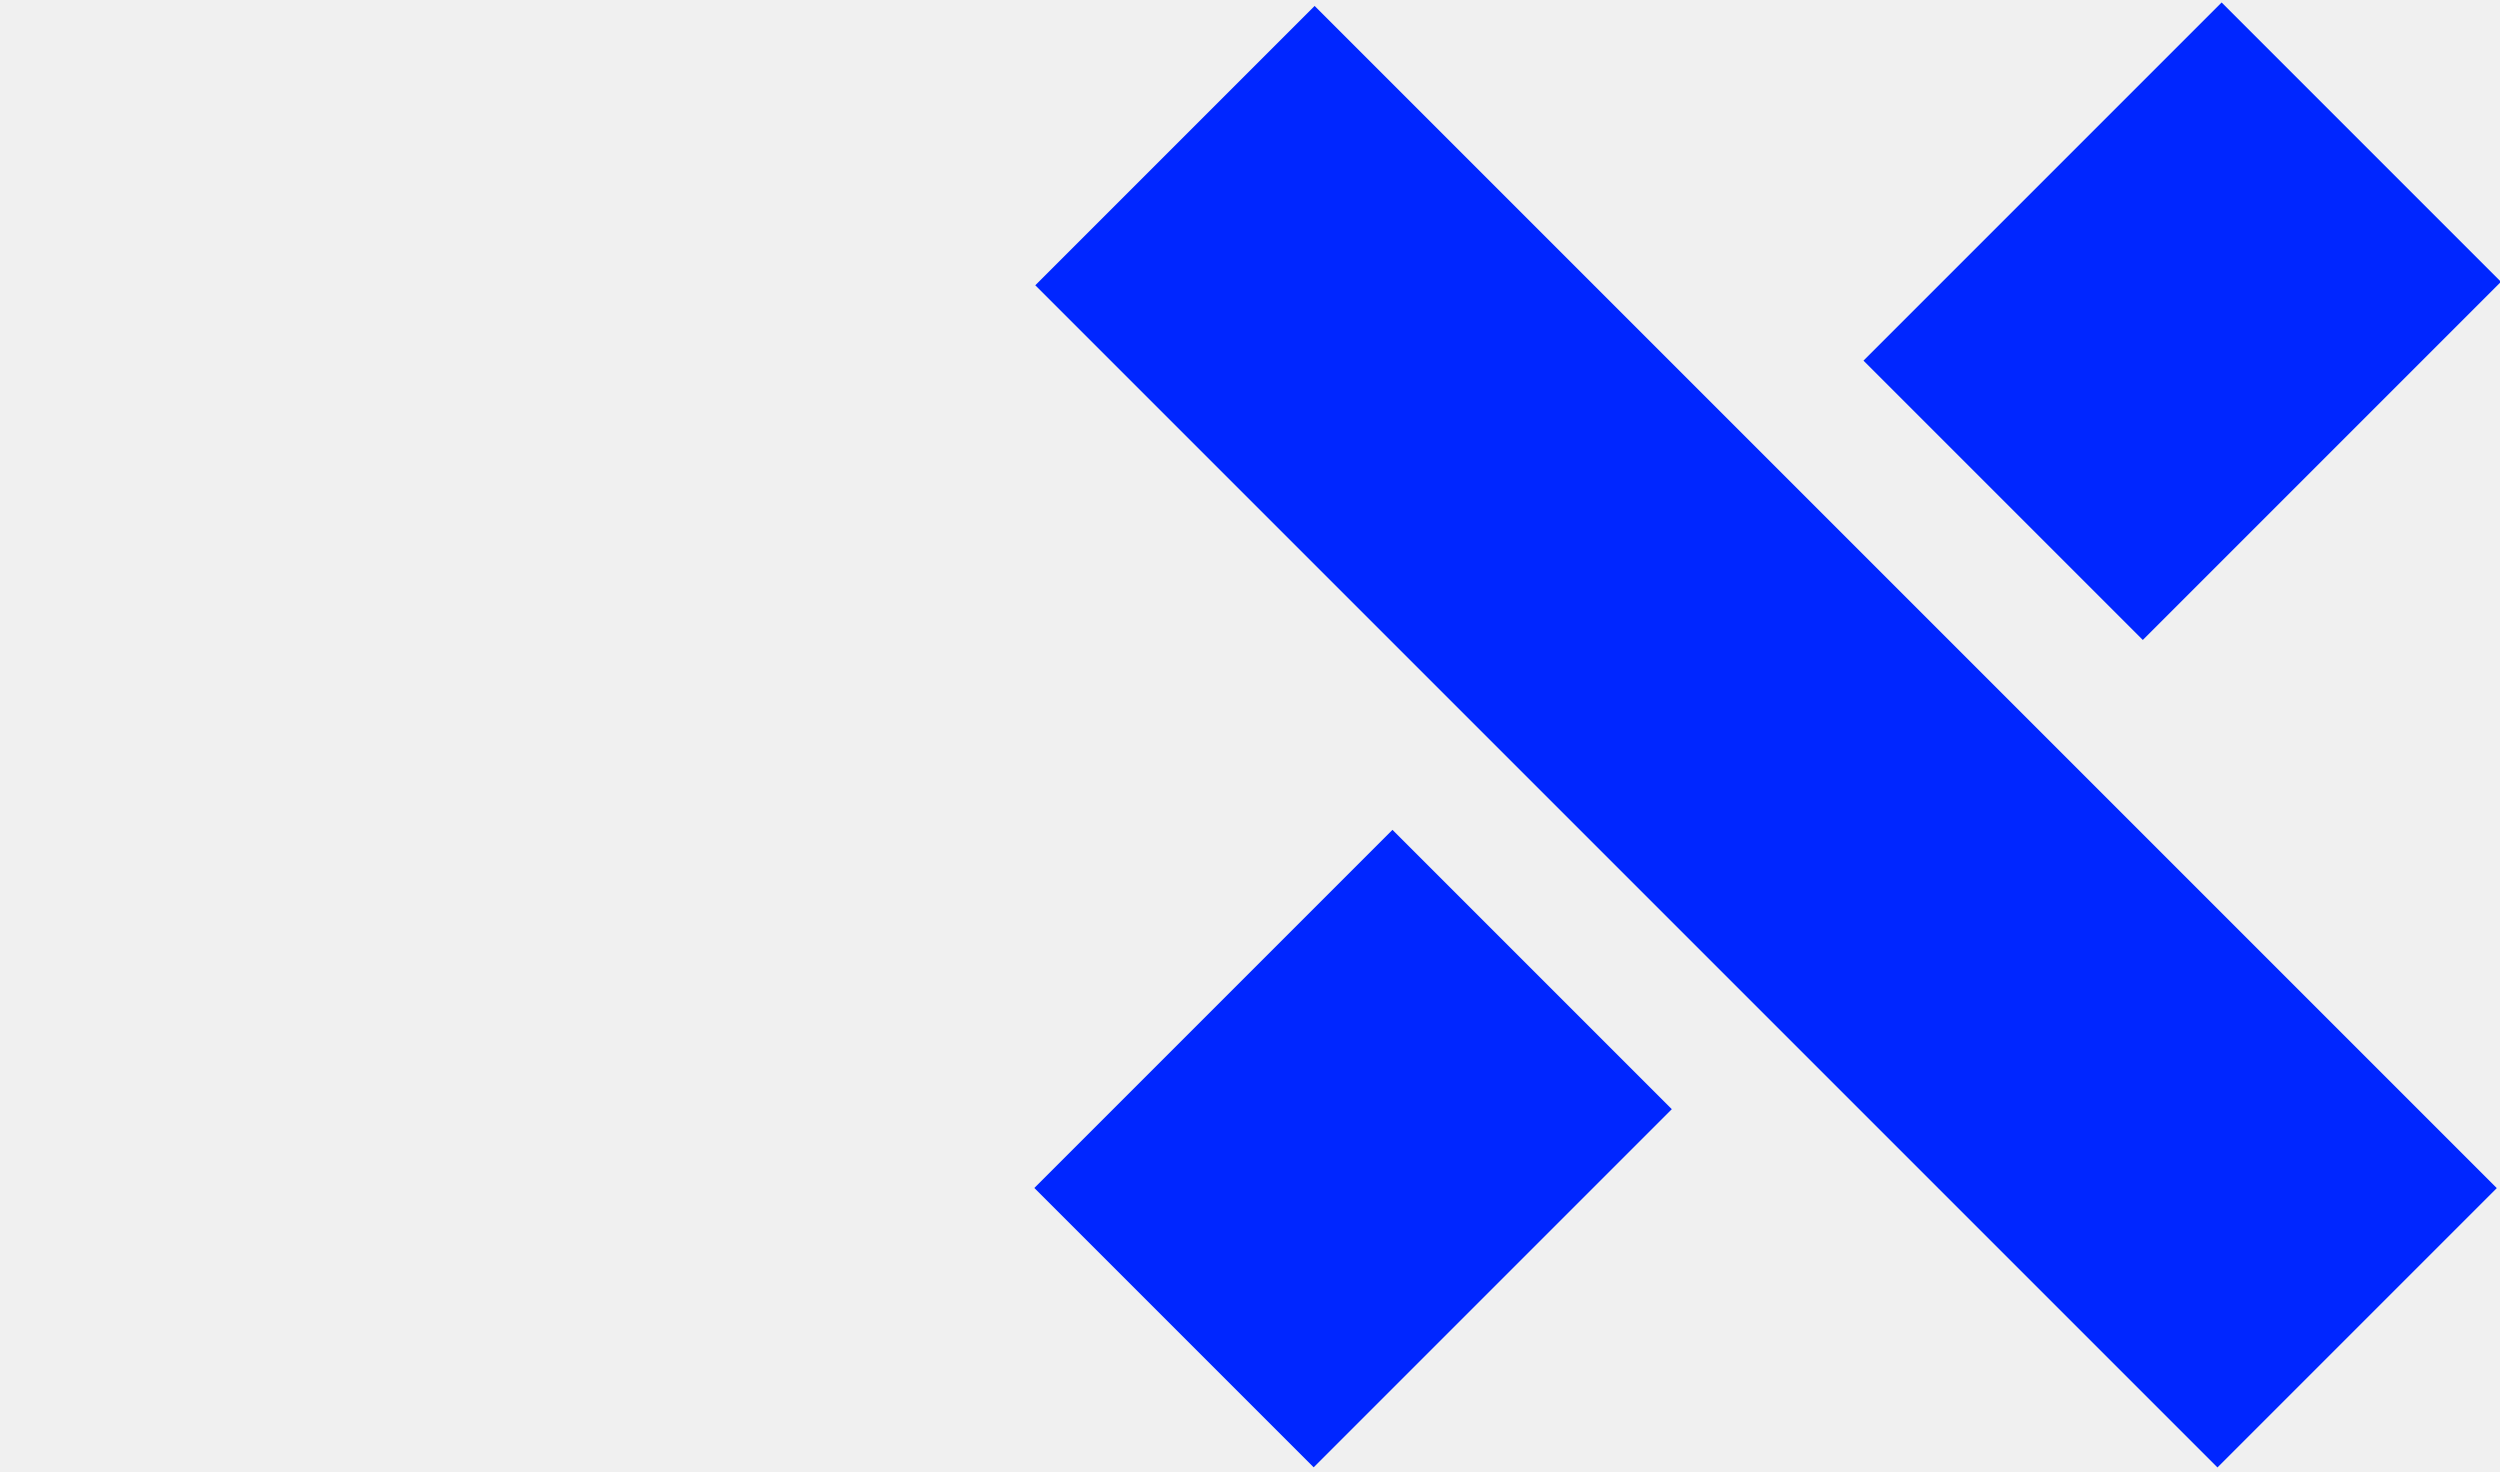
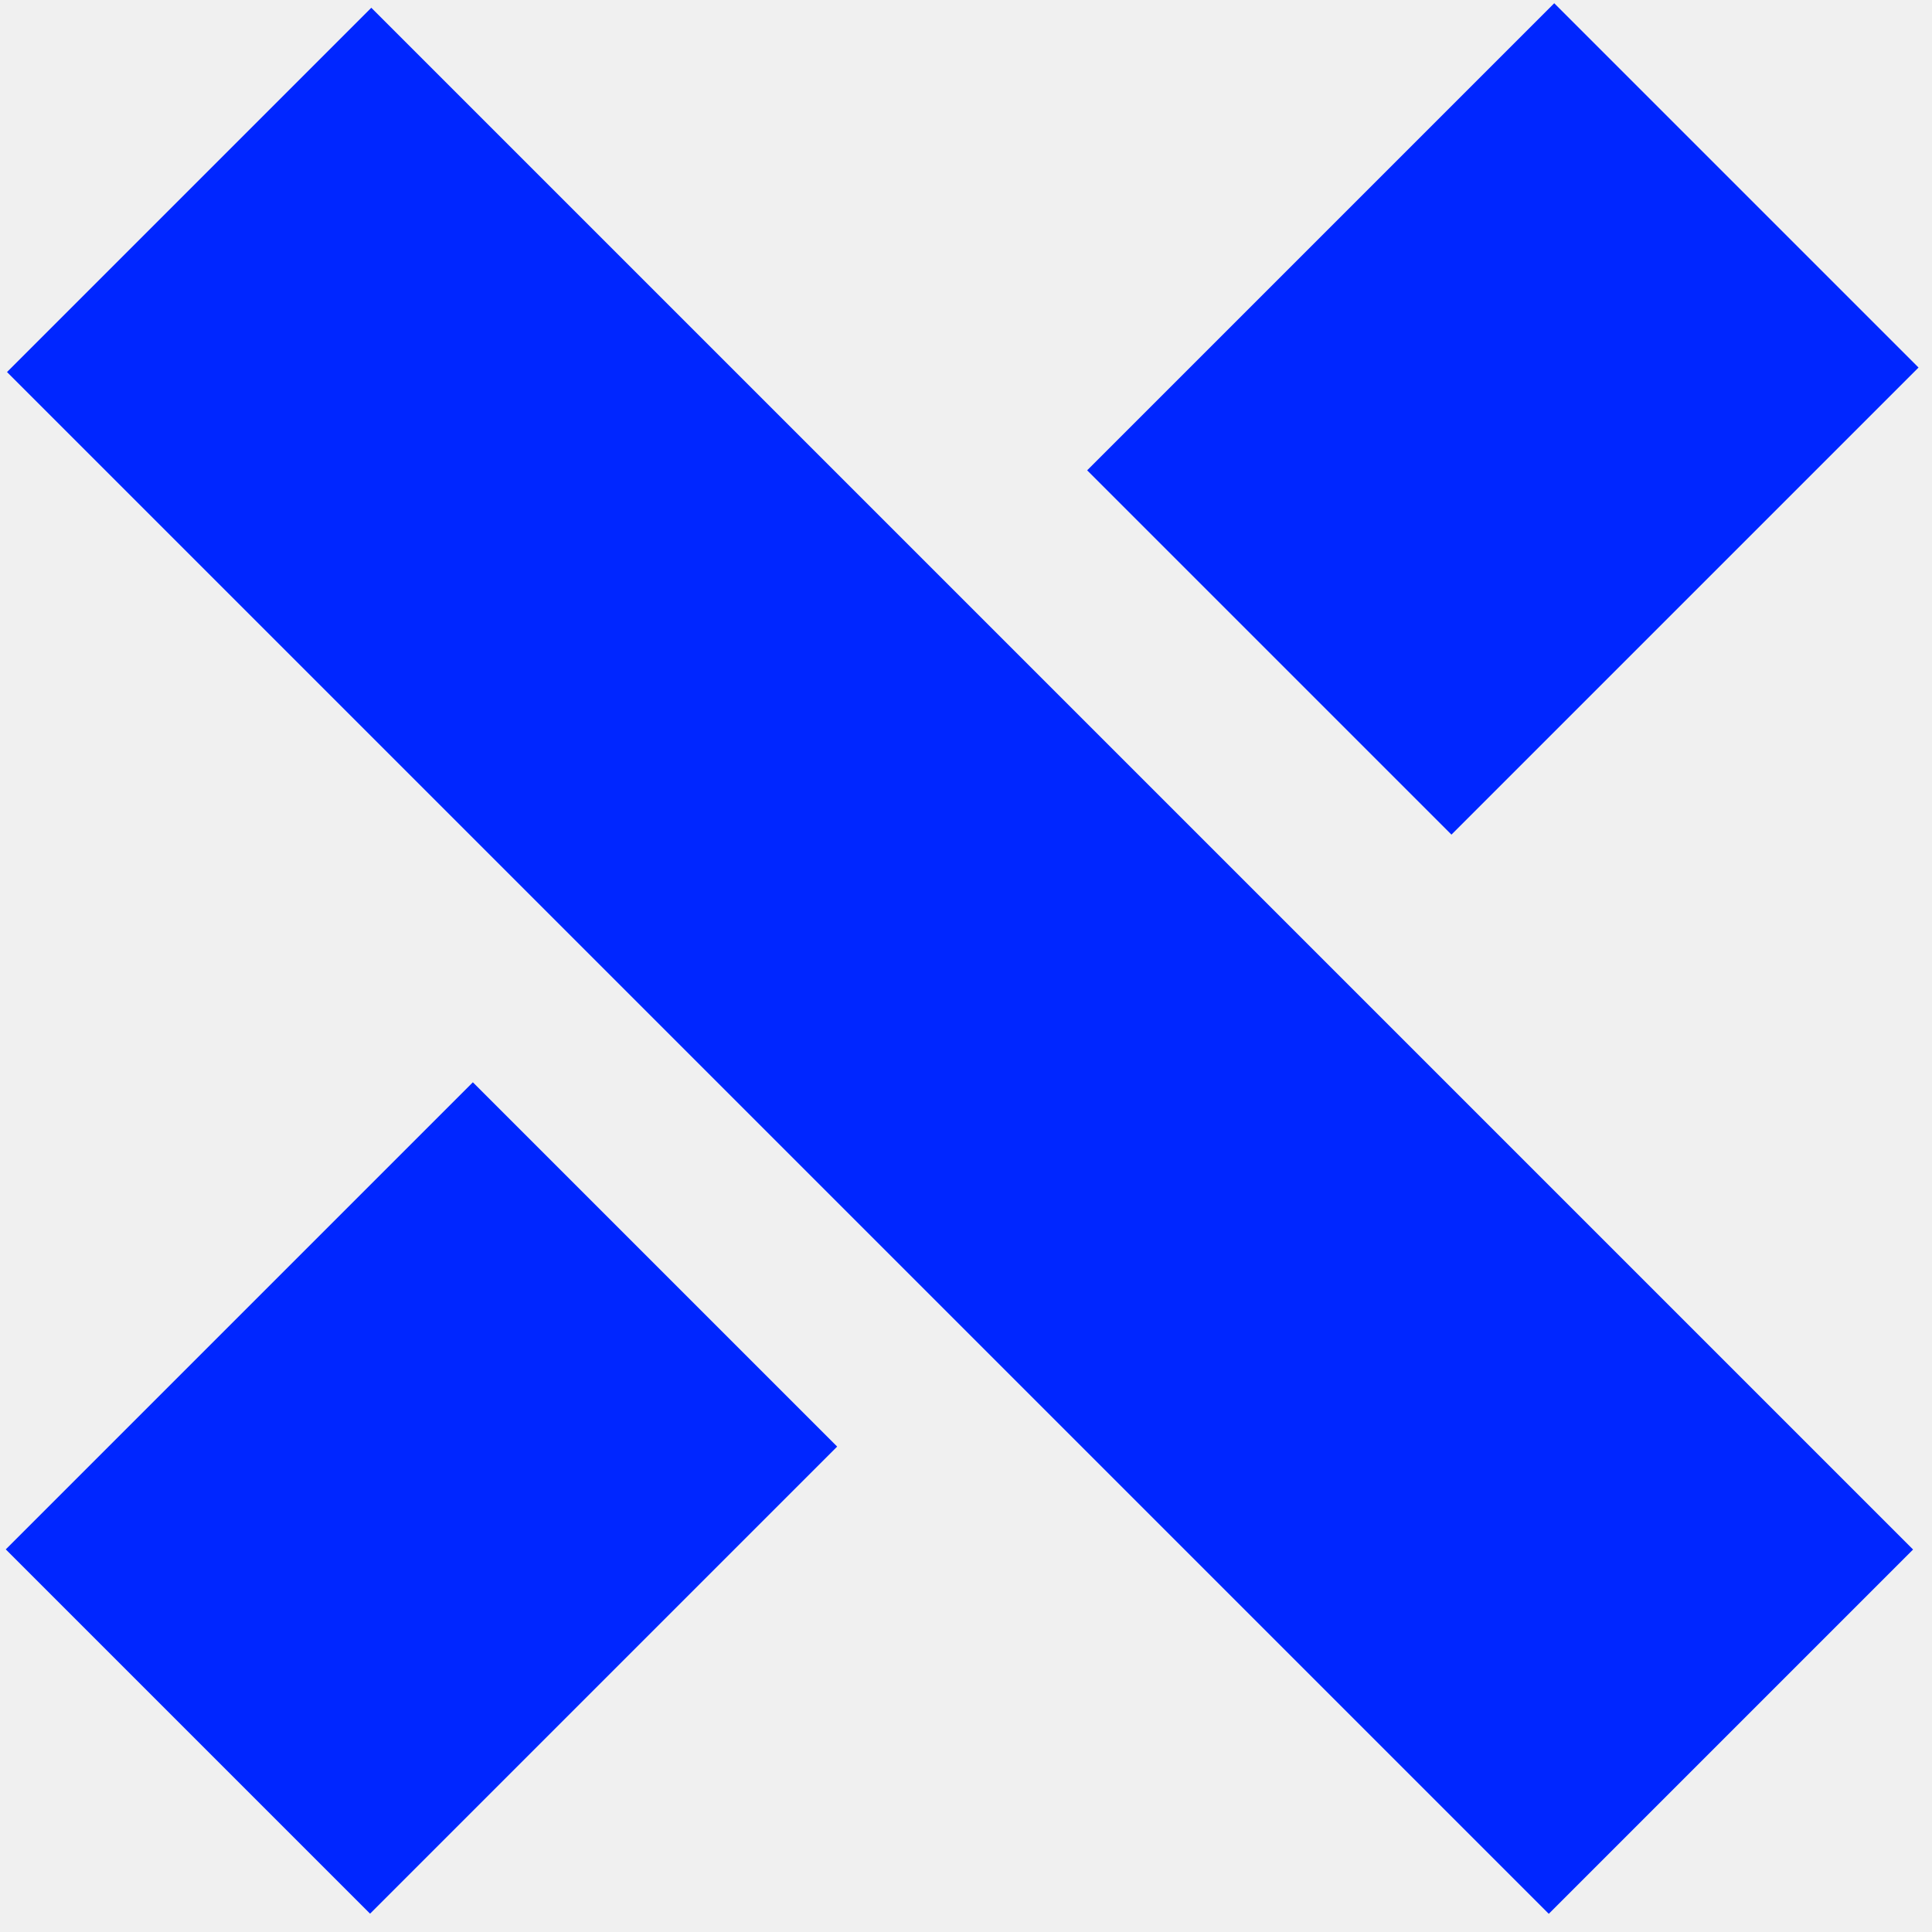
- <svg xmlns="http://www.w3.org/2000/svg" id="Layer_1" data-name="Layer 1" version="1.1" viewBox="0 0 177.2 104.3">
-   <defs>
-     <style>
-       .cls-1 {
-         fill: #0026ff;
-       }
- 
-       .cls-1, .cls-2 {
-         stroke-width: 0px;
-       }
- 
-       .cls-2 {
-         fill: #fff;
-       }
- 
-       .cls-3 {
-         display: none;
-       }
-     </style>
-   </defs>
-   <g id="Layer_1_copy" data-name="Layer 1 copy" class="cls-3">
-     <rect class="cls-1" x="53.9" y="1.1" width="27.8" height="59.7" transform="translate(-2 57) rotate(-45)" />
-     <rect class="cls-1" x="37.9" y="59.4" width="59.7" height="27.8" transform="translate(-32 69.4) rotate(-45)" />
-     <path class="cls-1" d="M71.3,52.4c0,15,6.4,28.6,16.4,38.1,11.2,10.6,27.4,13.8,46.4,13.8h6.3v-27.7h-9.9c-6.7,0-17.9-.4-24.6-7.1s-6.9-10.4-6.9-17.1,2.5-12.8,6.9-17.1c6.8-6.8,18-7.1,24.6-7.1h9.9V.5h-6.3c-18.9,0-35.2,3.2-46.4,13.8-10,9.5-16.4,23-16.4,38.1" />
-   </g>
-   <g id="Layer_2" data-name="Layer 2" class="cls-3">
-     <rect class="cls-2" y=".5" width="177.2" height="103.8" />
-     <g>
-       <rect class="cls-1" y="0" width="59.7" height="27.8" />
-       <rect class="cls-1" y="76.1" width="59.7" height="27.8" />
-       <path class="cls-1" d="M177.2,52.4c0,15-6.4,28.6-16.4,38.1-11.2,10.6-27.4,13.8-46.4,13.8h-6.3v-27.7h9.9c6.7,0,17.9-.4,24.6-7.1,4.3-4.3,6.9-10.4,6.9-17.1s-2.5-12.8-6.9-17.1c-6.8-6.8-18-7.1-24.6-7.1h-9.9V.5h6.3c18.9,0,35.2,3.2,46.4,13.8,10,9.5,16.4,23,16.4,38.1" />
+ <svg xmlns="http://www.w3.org/2000/svg" width="105px" height="105px" viewBox="0 0 105 105" version="1.1">
+   <g id="Page-1" stroke="none" stroke-width="1" fill="none" fill-rule="evenodd">
+     <g id="close" transform="translate(0.3133, 0.1759)" fill="#0026FF" fill-rule="nonzero">
+       <rect id="Rectangle" transform="translate(51.8628, 52.0407) rotate(-45) translate(-51.8628, -52.0407)" x="37.863" y="-7.209" width="28" height="118.5" />
+       <rect id="Rectangle" transform="translate(22.5921, 81.2357) rotate(-45) translate(-22.5921, -81.2357)" x="4.642" y="67.236" width="35.9" height="28" />
+       <rect id="Rectangle" transform="translate(81.3628, 22.5921) rotate(-45) translate(-81.3628, -22.5921)" x="63.413" y="8.592" width="35.9" height="28" />
    </g>
  </g>
-   <rect class="cls-1" x="111.2" y="-7" width="28" height="118.5" transform="translate(-.3 103.8) rotate(-45)" />
-   <rect class="cls-1" x="78" y="67.4" width="35.9" height="28" transform="translate(-29.5 91.7) rotate(-45)" />
-   <rect class="cls-1" x="136.7" y="8.8" width="35.9" height="28" transform="translate(29.2 116) rotate(-45)" />
</svg>
